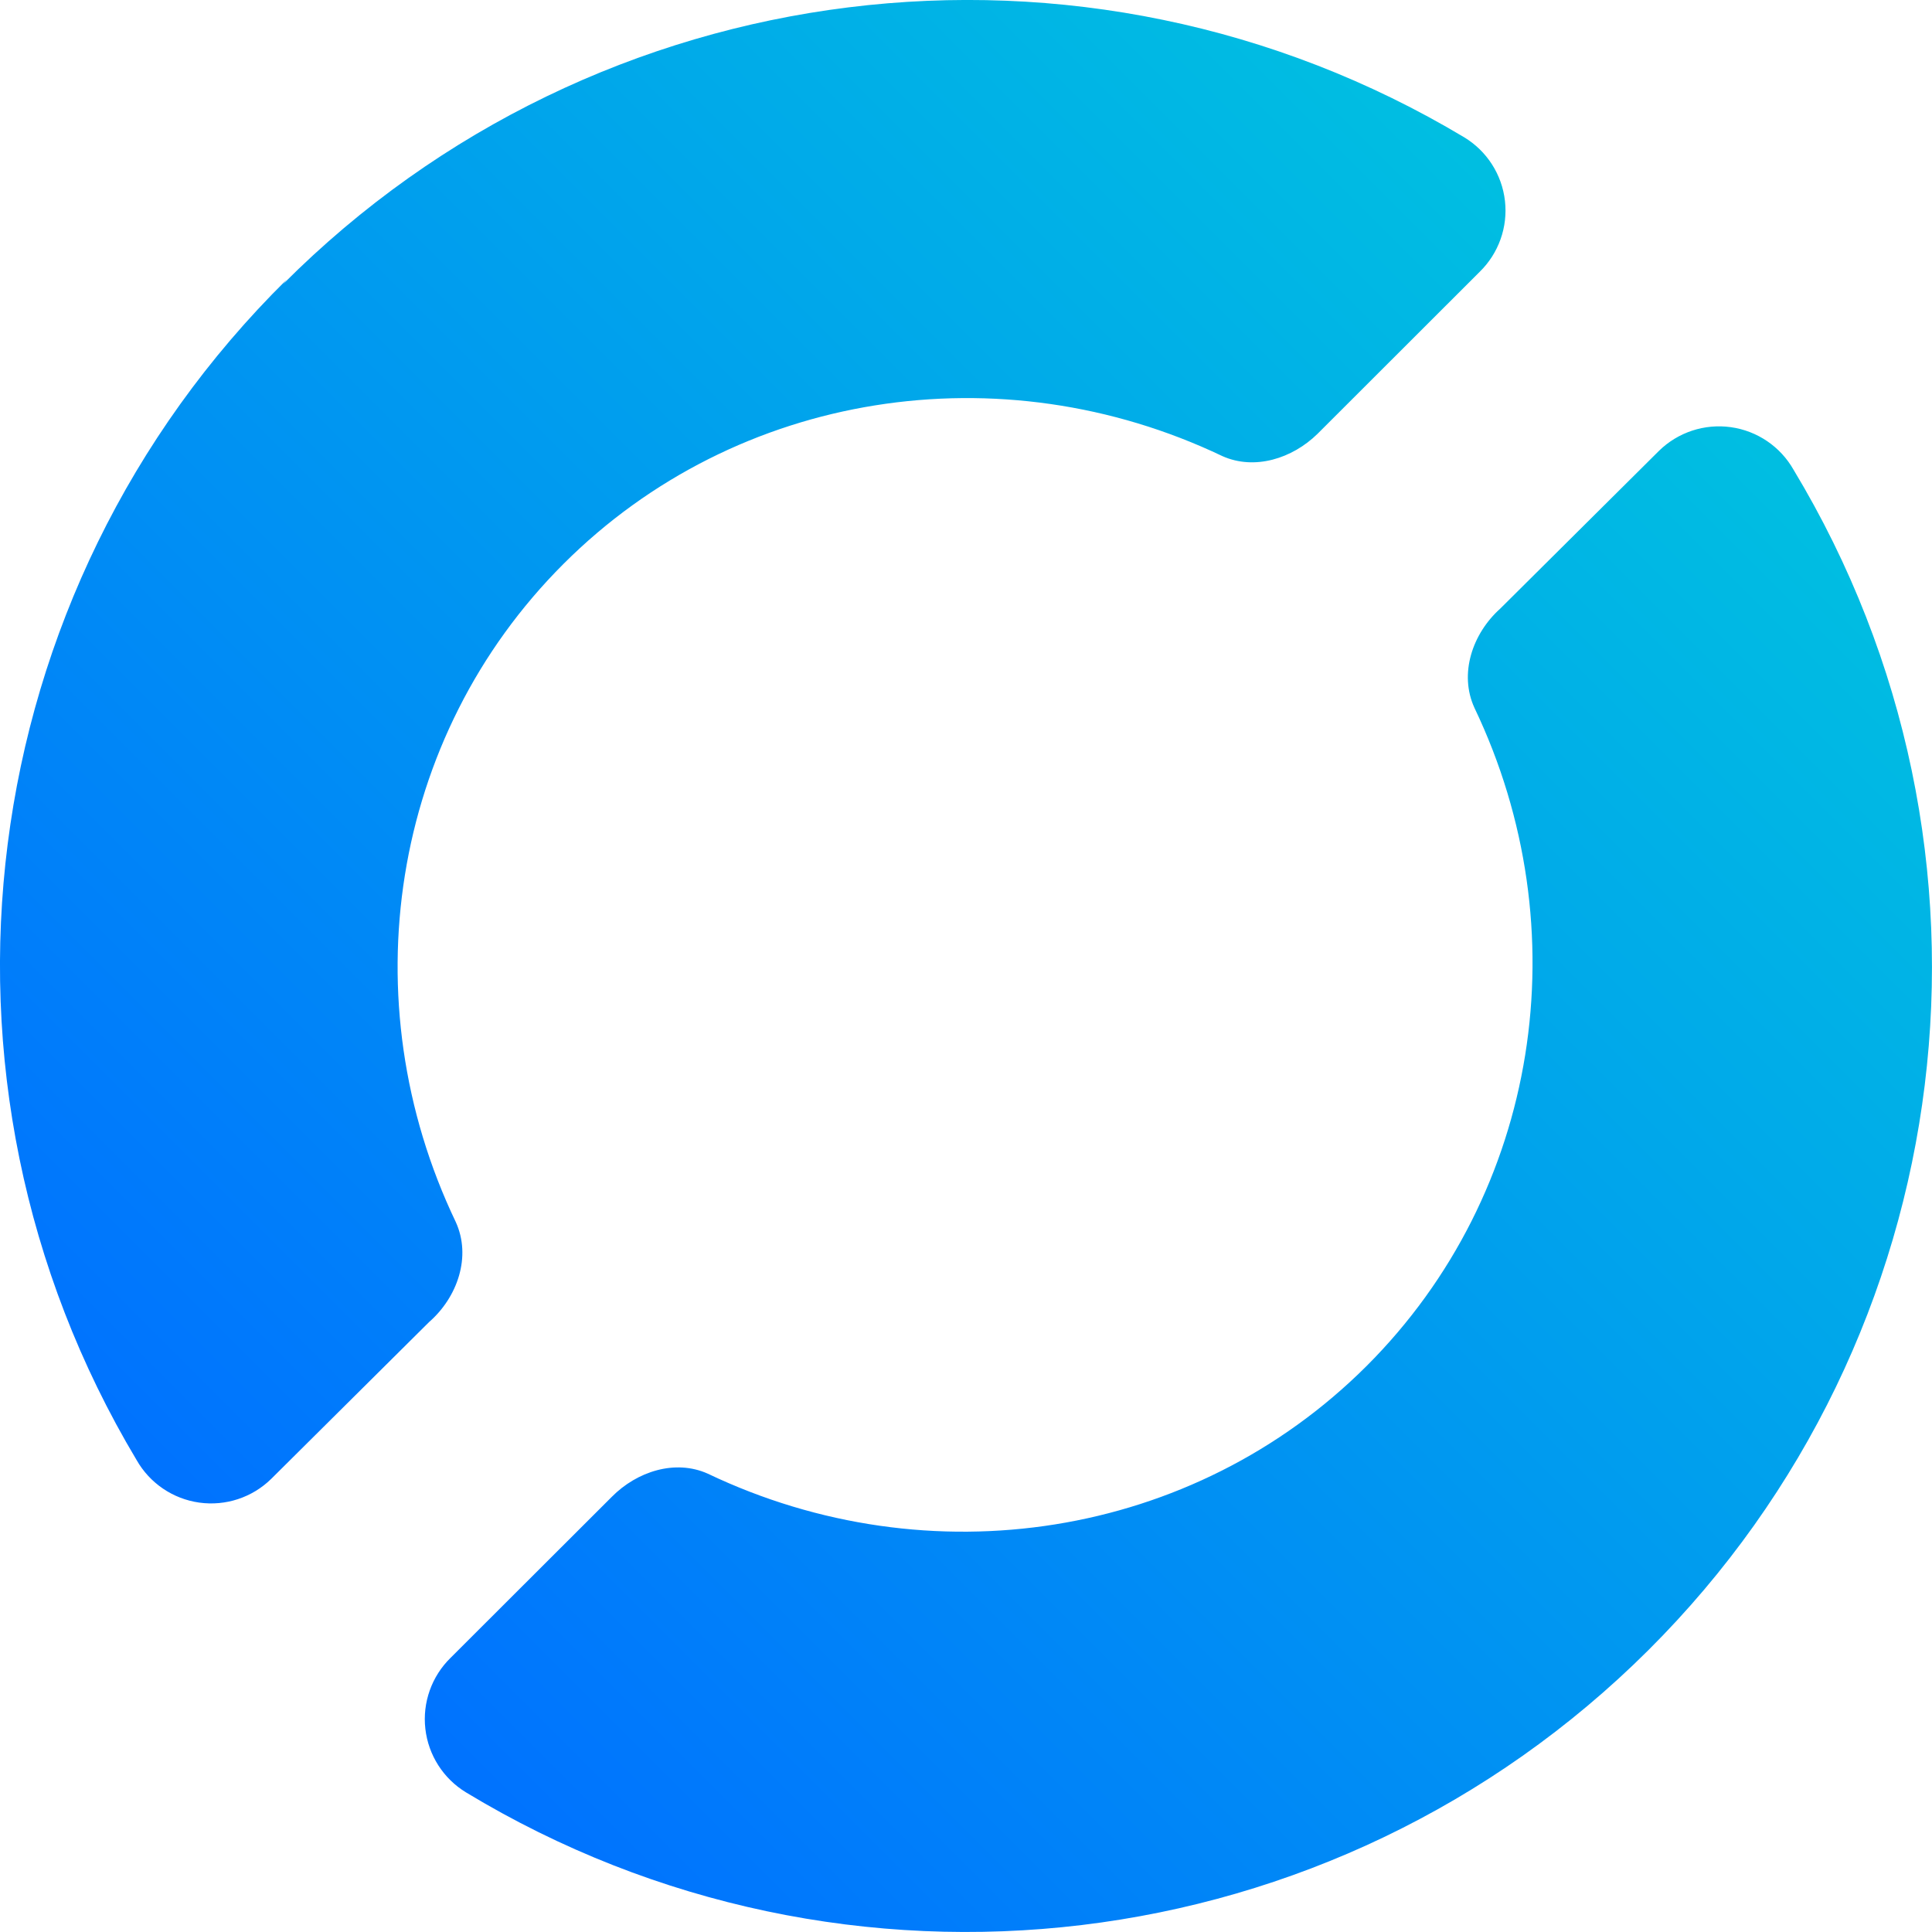
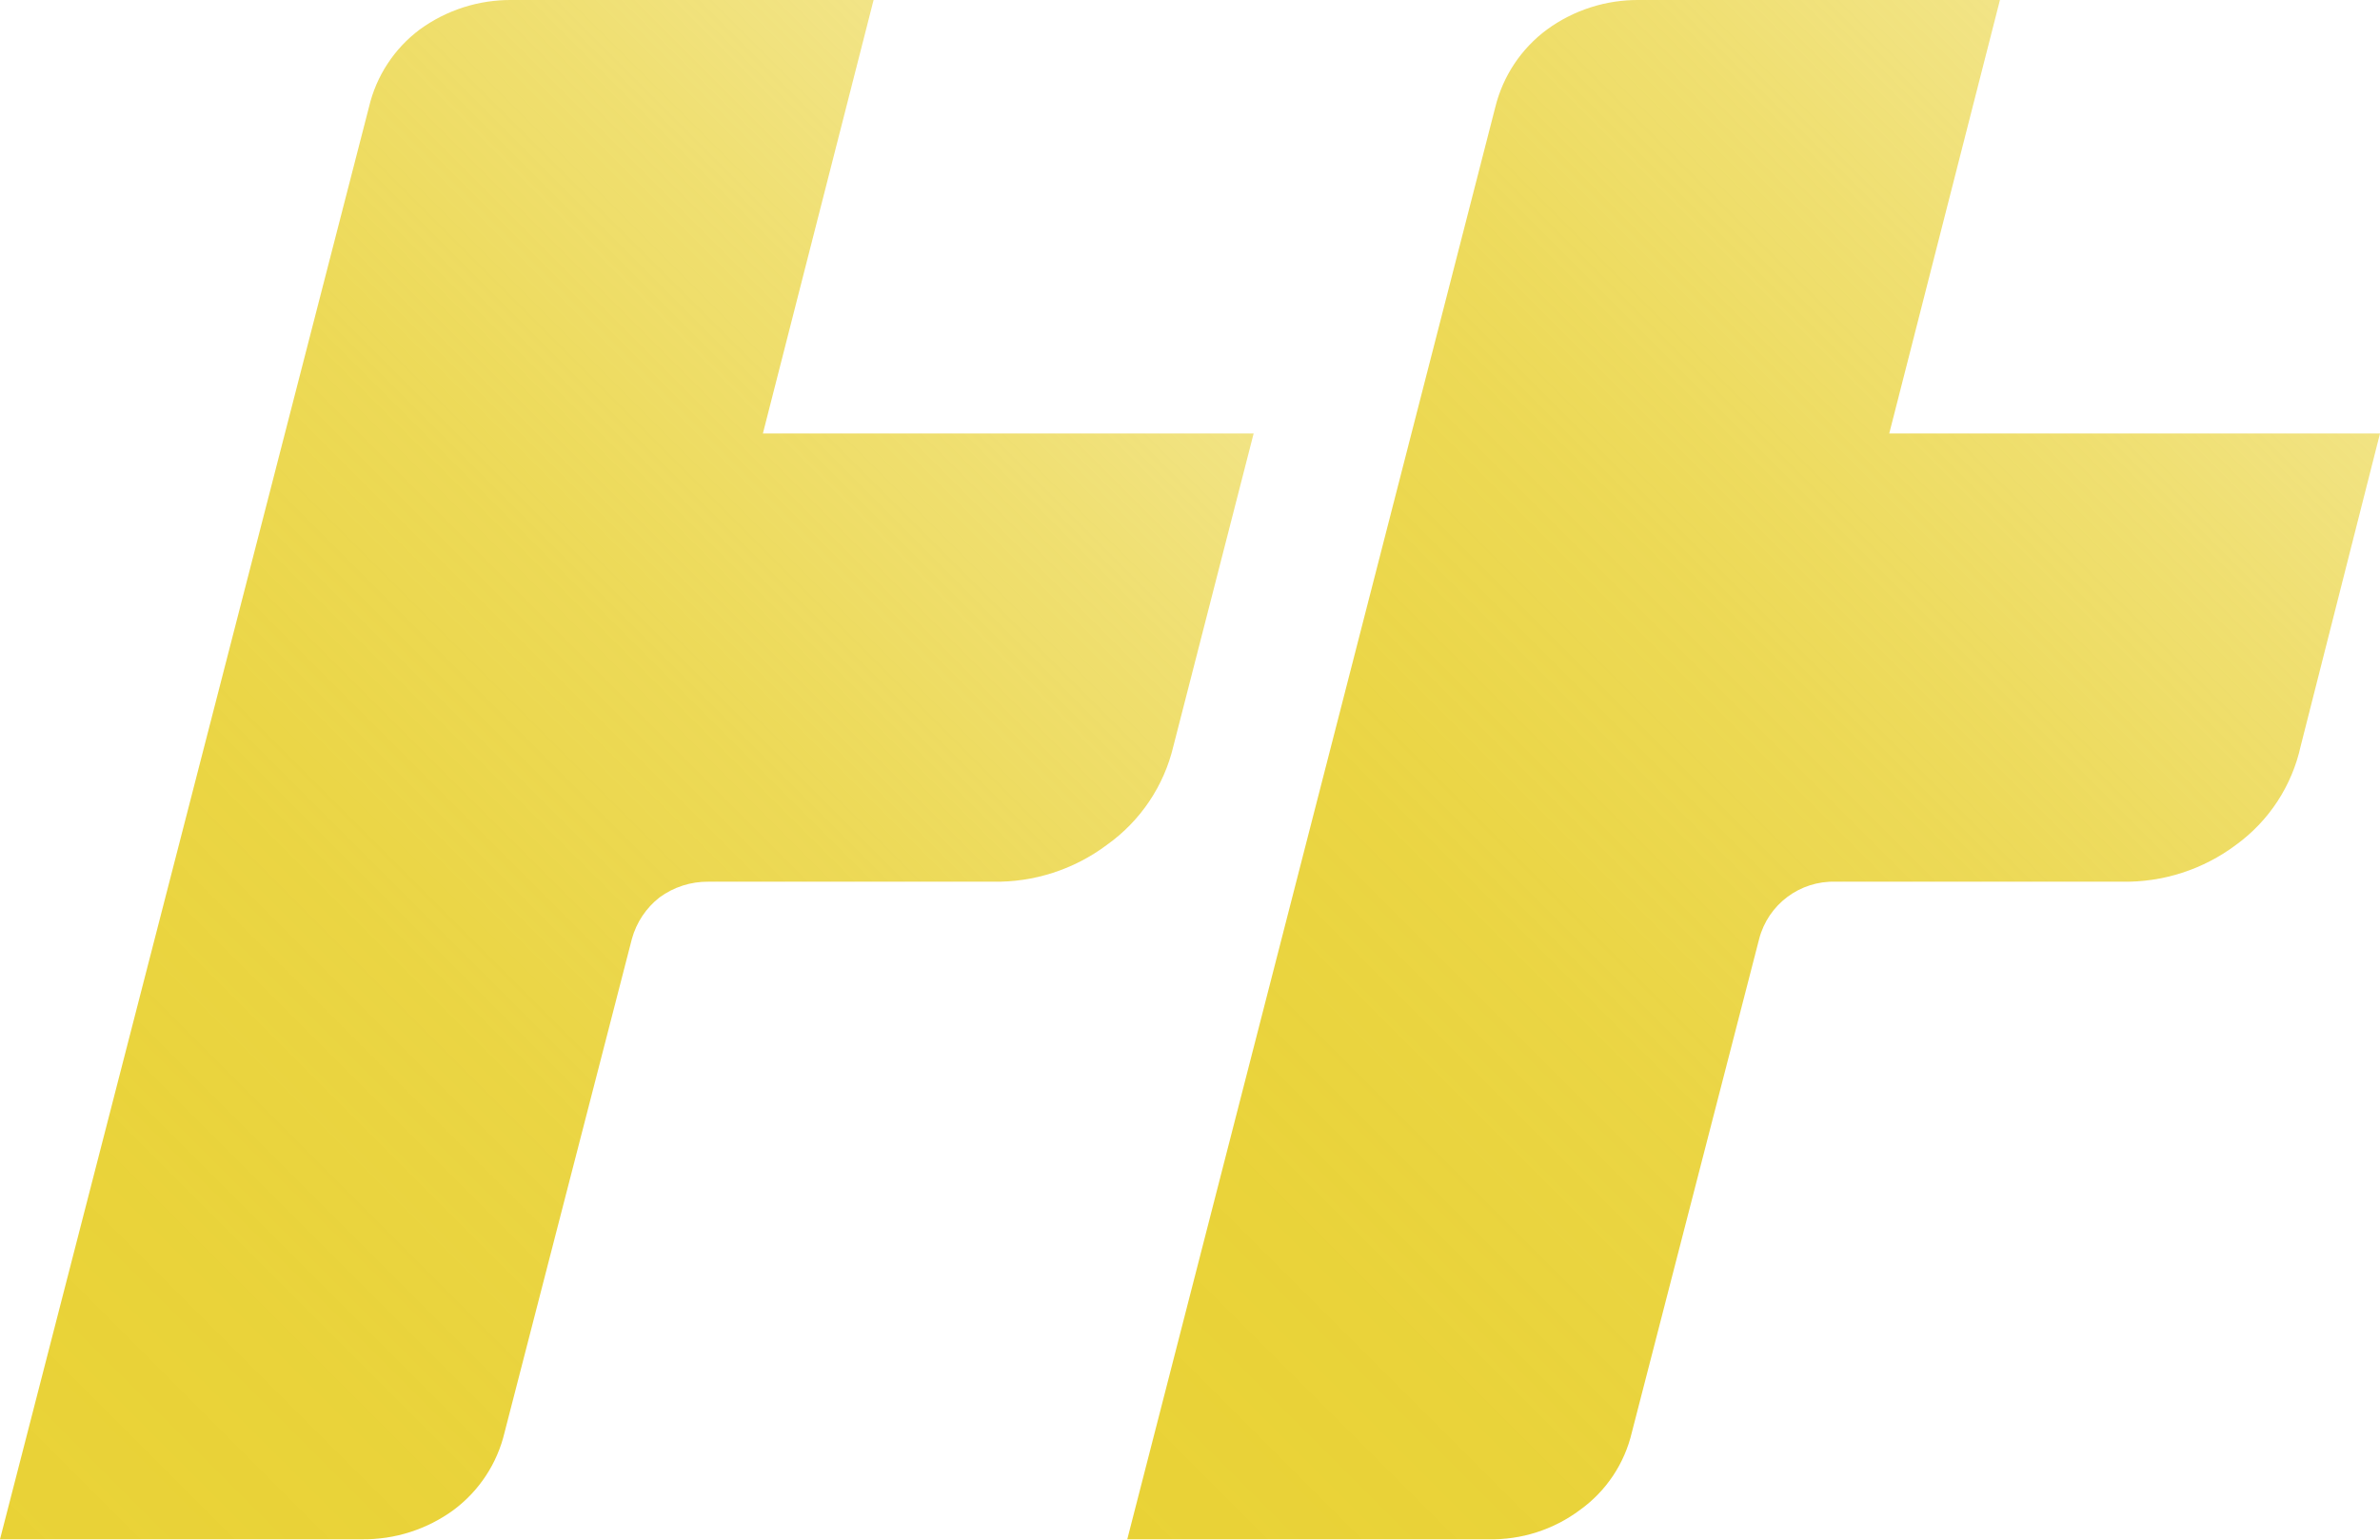
- <svg xmlns="http://www.w3.org/2000/svg" xmlns:xlink="http://www.w3.org/1999/xlink" xml:space="preserve" viewBox="66.993 897.484 26 26">
-   <linearGradient id="a" x1=".148" x2=".845" y1=".851" y2=".154" gradientTransform="matrix(26.301 0 0 26.331 90.674 911.757)" gradientUnits="userSpaceOnUse">
-     <stop offset="0" stop-color="#0071ff" />
-     <stop offset="1" stop-color="#00bfe1" />
-   </linearGradient>
+ <svg xmlns="http://www.w3.org/2000/svg" xmlns:xlink="http://www.w3.org/1999/xlink" viewBox="0 0 25.8 16.69">
  <defs>
-     <linearGradient xlink:href="#a" id="b" x1=".148" x2=".845" y1=".851" y2=".154" gradientTransform="matrix(26.00048 0 0 25.99935 66.993 897.485)" gradientUnits="userSpaceOnUse" />
+     <style>.cls-1{fill:url(#New_Gradient_Swatch);}.cls-2{fill:url(#New_Gradient_Swatch-2);}</style>
+     <linearGradient id="New_Gradient_Swatch" x1="-1.81" y1="14.89" x2="11.27" y2="1.81" gradientUnits="userSpaceOnUse">
+       <stop offset="0" stop-color="#e9d236" />
+       <stop offset="0.2" stop-color="#e9d236" stop-opacity="0.98" />
+       <stop offset="0.41" stop-color="#e9d236" stop-opacity="0.93" />
+       <stop offset="0.63" stop-color="#e9d236" stop-opacity="0.84" />
+       <stop offset="0.85" stop-color="#e9d236" stop-opacity="0.71" />
+       <stop offset="1" stop-color="#e9d236" stop-opacity="0.6" />
+     </linearGradient>
+     <linearGradient id="New_Gradient_Swatch-2" x1="10.41" y1="14.89" x2="23.49" y2="1.81" xlink:href="#New_Gradient_Swatch" />
  </defs>
-   <path fill="url(#b)" d="m89.318 903.552-2.135 2.122c-.376.337-.558.879-.347 1.337 1.422 2.976.882 6.524-1.452 8.856-2.335 2.331-5.887 2.87-8.866 1.449-.439-.197-.954-.03-1.292.312l-2.17 2.167a1.154 1.154 0 0 0 .208 1.81 13.005 13.005 0 0 0 15.91-1.912 12.97 12.97 0 0 0 1.956-15.887 1.154 1.154 0 0 0-1.812-.254zm-18.467-2.305a12.969 12.969 0 0 0-2.02 15.885 1.154 1.154 0 0 0 1.812.254l2.124-2.11c.385-.336.572-.884.359-1.348-1.423-2.976-.884-6.524 1.451-8.856 2.334-2.332 5.887-2.871 8.866-1.45.434.194.942.033 1.281-.3l2.182-2.18a1.152 1.152 0 0 0-.208-1.81 13.009 13.009 0 0 0-15.893 1.973z" />
+   <g id="Layer_2" data-name="Layer 2">
+     <g id="svg11">
+       <path class="cls-1" d="M4,1.16A1.47,1.47,0,0,1,4.55.32a1.67,1.67,0,0,1,1-.32H9.47L8.27,4.7h5.32l-.87,3.39A1.83,1.83,0,0,1,12,9.16a2,2,0,0,1-1.24.4H7.68a.88.88,0,0,0-.53.17.86.86,0,0,0-.3.45L5.47,15.53a1.47,1.47,0,0,1-.55.84,1.65,1.65,0,0,1-1,.32H0Z" />
+       <path class="cls-2" d="M16.21,1.16a1.49,1.49,0,0,1,.56-.84,1.67,1.67,0,0,1,1-.32h3.91L20.48,4.7H25.8l-.86,3.39a1.8,1.8,0,0,1-.7,1.07,2,2,0,0,1-1.24.4H19.9a.83.83,0,0,0-.83.62l-1.38,5.35a1.44,1.44,0,0,1-.56.84,1.6,1.6,0,0,1-1,.32H12.22Z" />
+     </g>
+   </g>
</svg>
